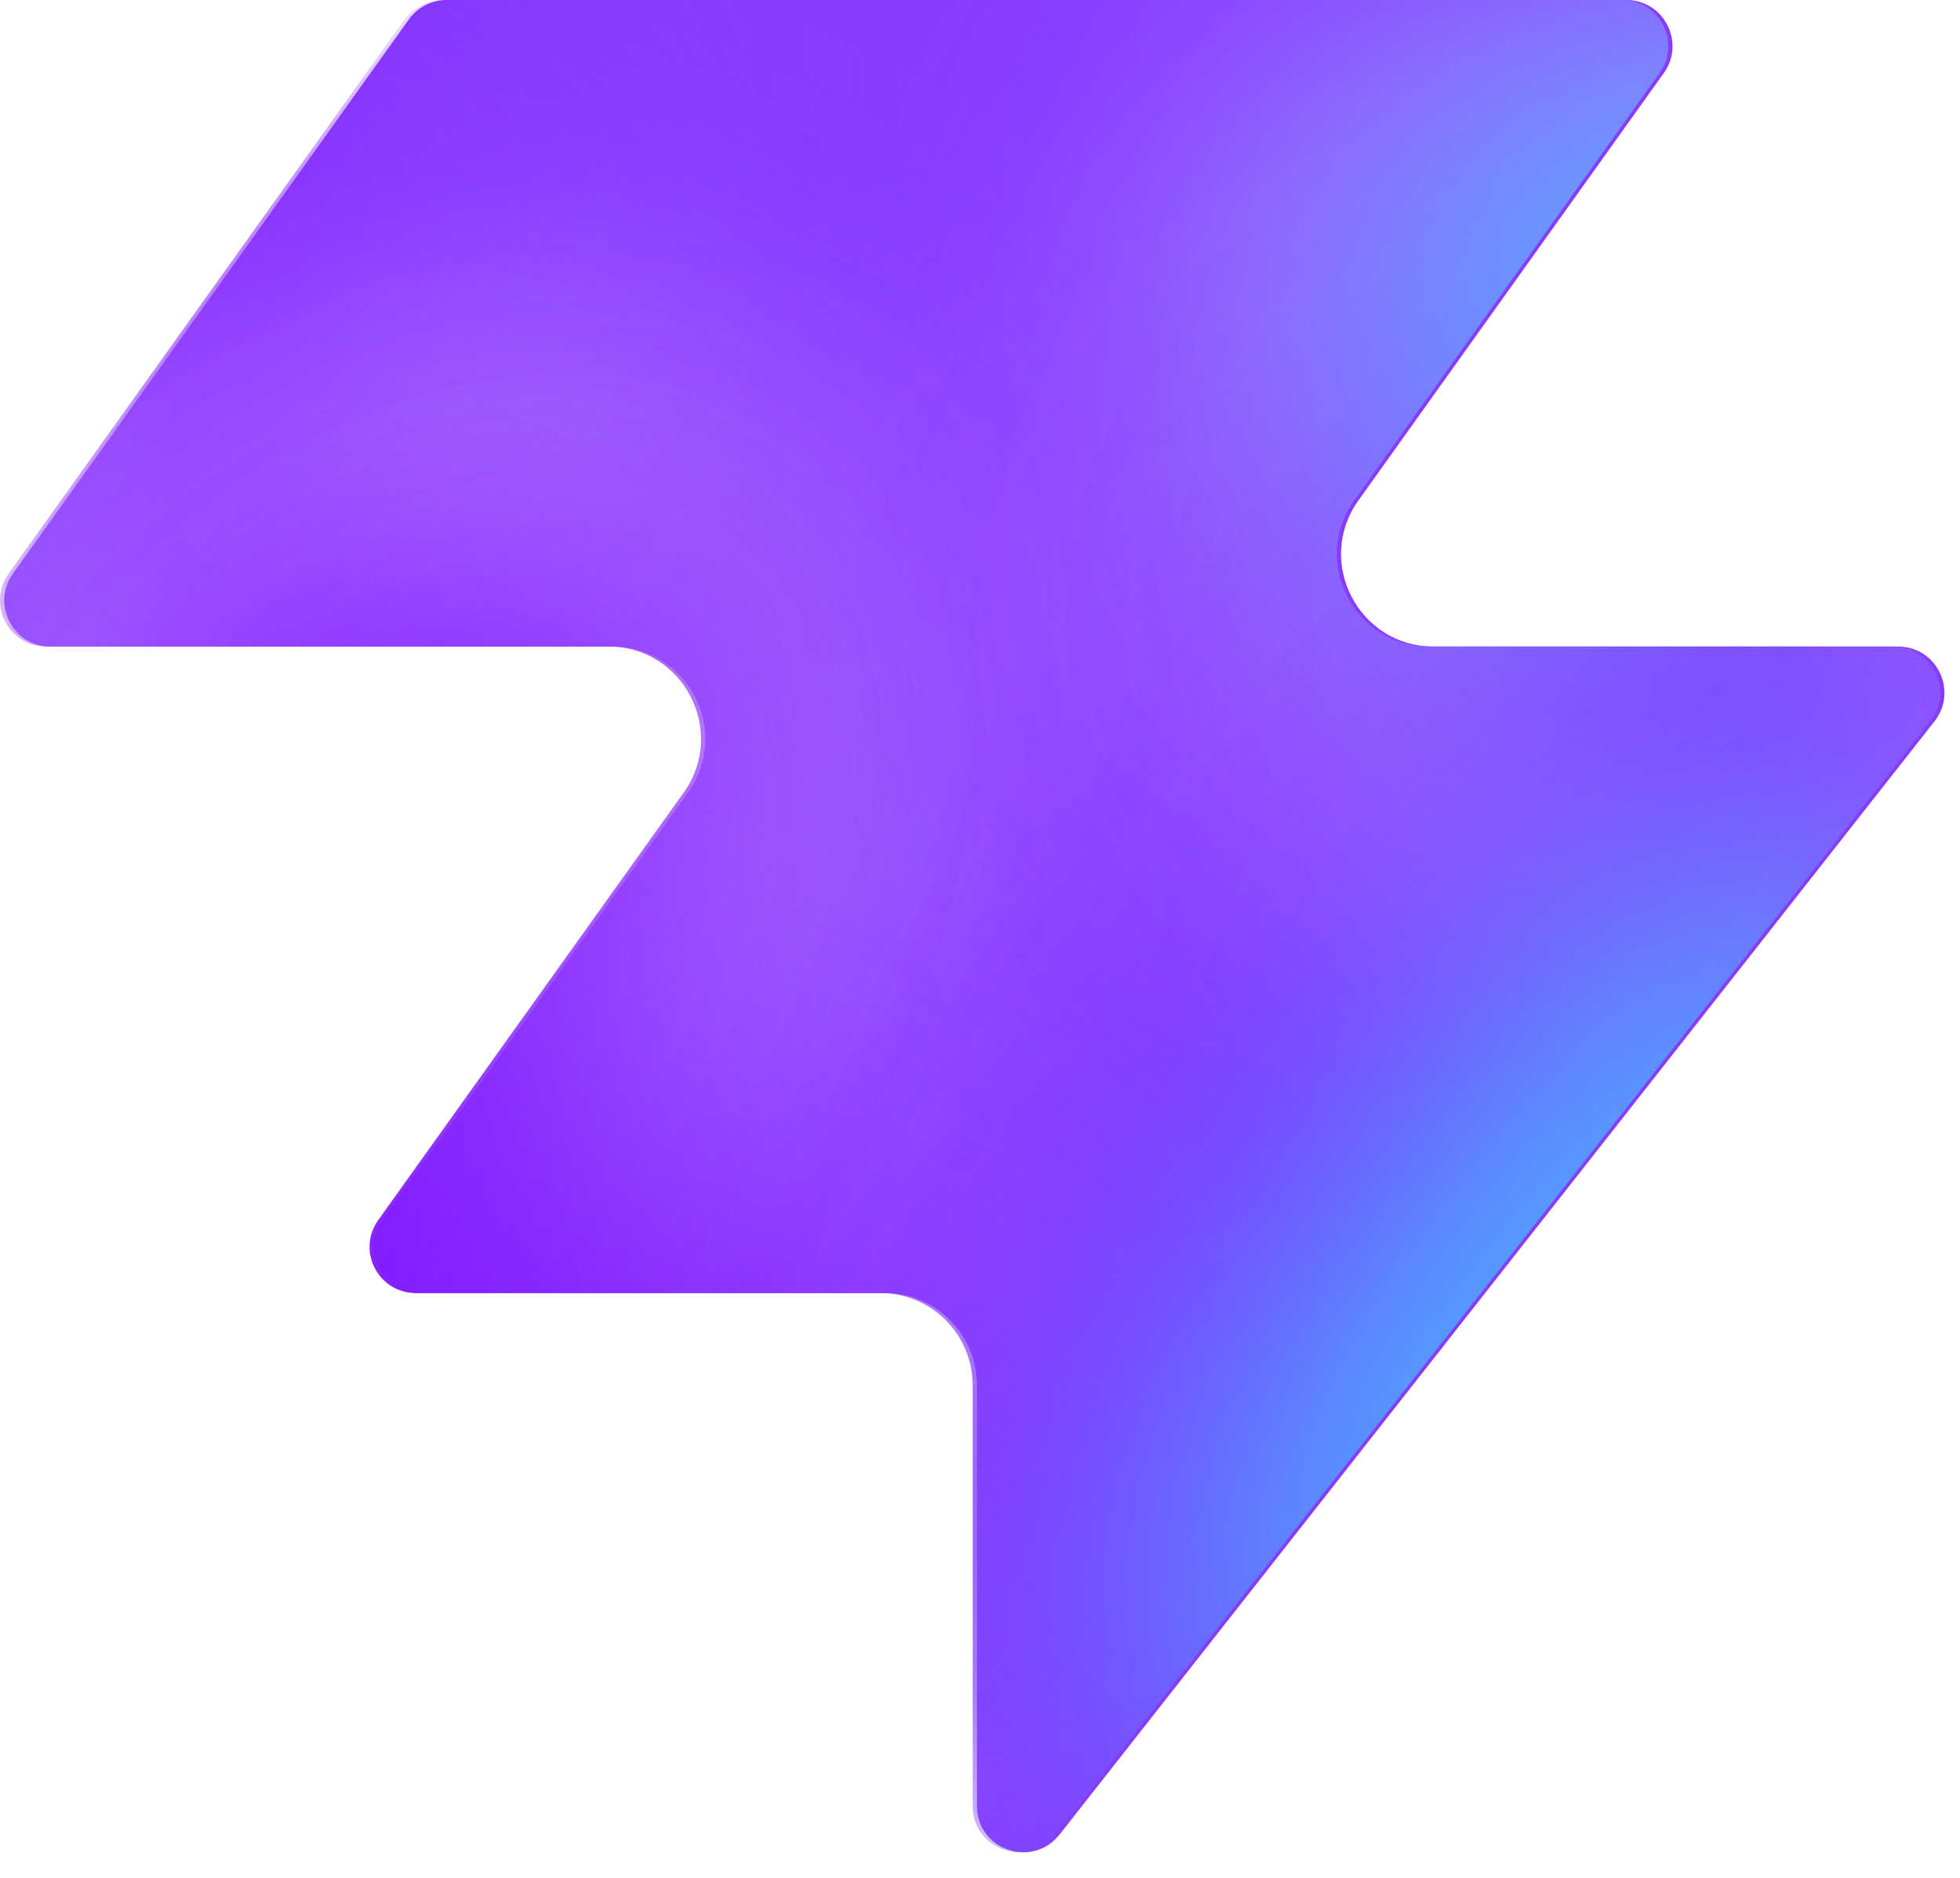
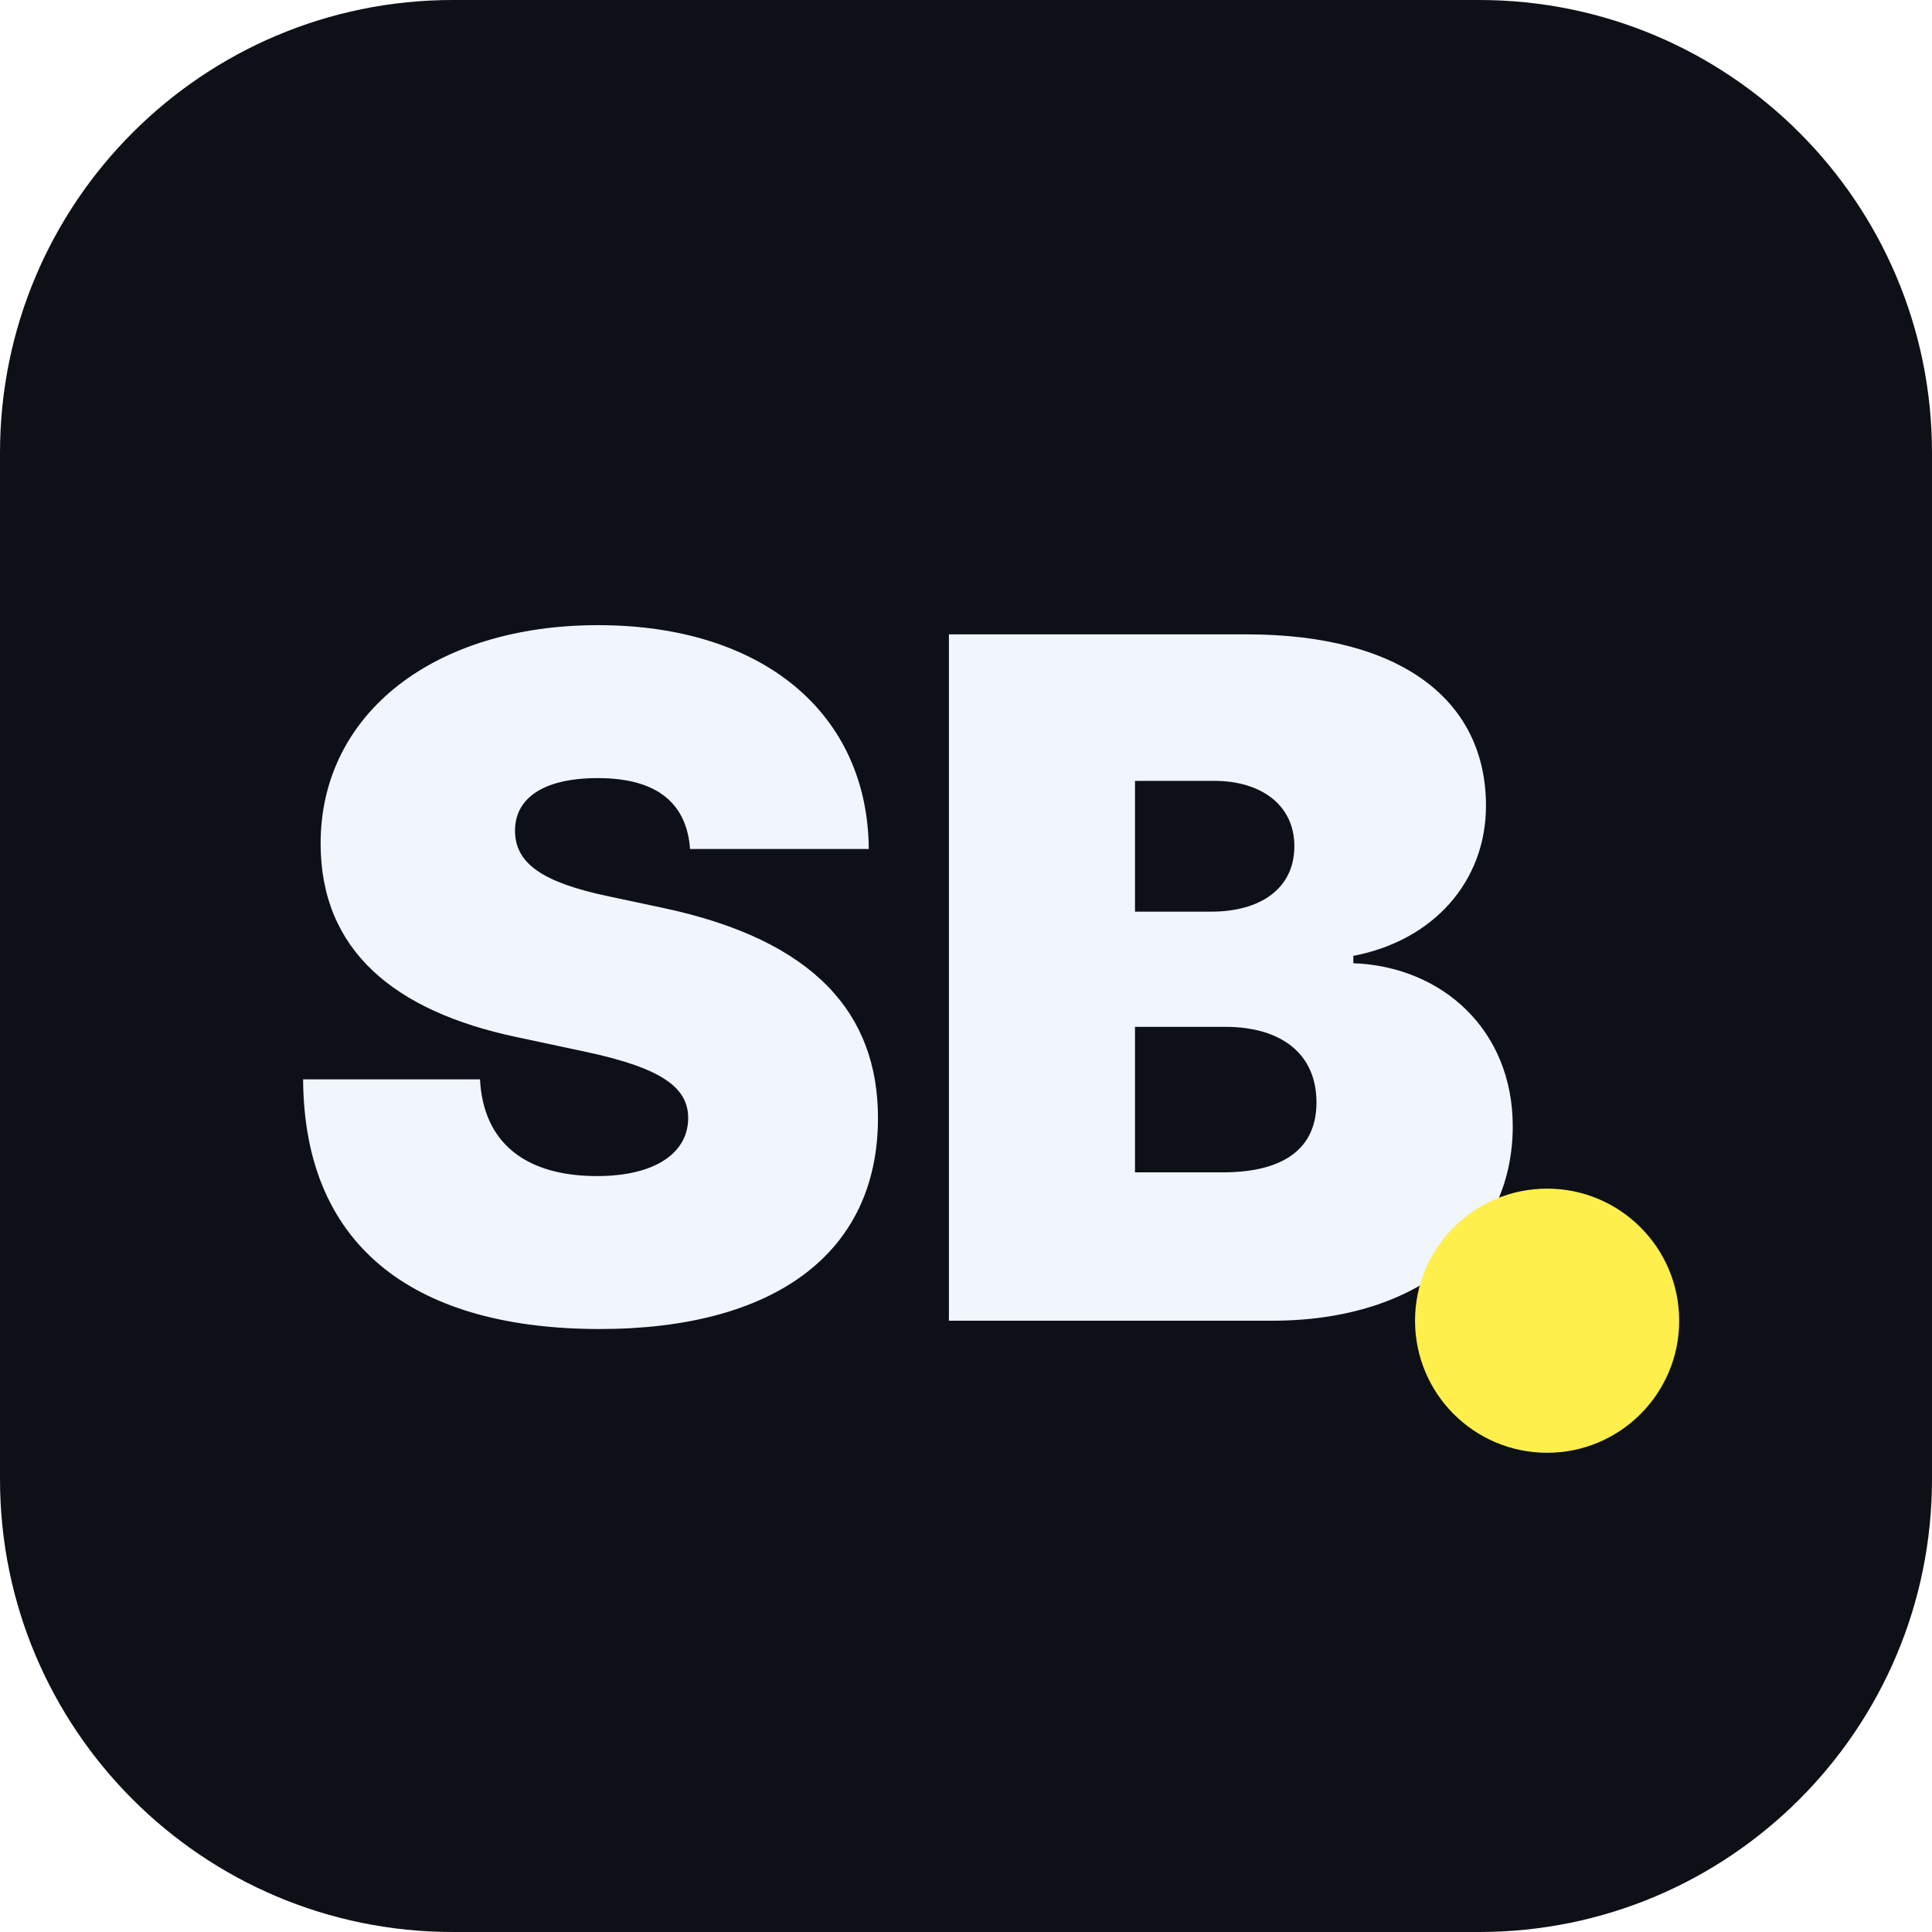
- <svg xmlns="http://www.w3.org/2000/svg" width="48" height="46" fill="none" viewBox="0 0 48 46">
-   <path fill="#863bff" d="M25.946 44.938c-.664.845-2.021.375-2.021-.698V33.937a2.26 2.26 0 0 0-2.262-2.262H10.287c-.92 0-1.456-1.04-.92-1.788l7.48-10.471c1.07-1.497 0-3.578-1.842-3.578H1.237c-.92 0-1.456-1.04-.92-1.788L10.013.474c.214-.297.556-.474.92-.474h28.894c.92 0 1.456 1.04.92 1.788l-7.48 10.471c-1.07 1.498 0 3.579 1.842 3.579h11.377c.943 0 1.473 1.088.89 1.83L25.947 44.94z" style="fill:#863bff;fill:color(display-p3 .525 .23 1);fill-opacity:1" />
-   <mask id="a" width="48" height="46" x="0" y="0" maskUnits="userSpaceOnUse" style="mask-type:alpha">
-     <path fill="#000" d="M25.842 44.938c-.664.844-2.021.375-2.021-.698V33.937a2.26 2.26 0 0 0-2.262-2.262H10.183c-.92 0-1.456-1.04-.92-1.788l7.48-10.471c1.07-1.498 0-3.579-1.842-3.579H1.133c-.92 0-1.456-1.04-.92-1.787L9.91.473c.214-.297.556-.474.92-.474h28.894c.92 0 1.456 1.04.92 1.788l-7.48 10.471c-1.07 1.498 0 3.578 1.842 3.578h11.377c.943 0 1.473 1.088.89 1.832L25.843 44.94z" style="fill:#000;fill-opacity:1" />
-   </mask>
-   <g mask="url(#a)">
-     <g filter="url(#b)">
-       <ellipse cx="5.508" cy="14.704" fill="#ede6ff" rx="5.508" ry="14.704" style="fill:#ede6ff;fill:color(display-p3 .927 .903 1);fill-opacity:1" transform="matrix(.00324 1 1 -.00324 -4.47 31.516)" />
-     </g>
-     <g filter="url(#c)">
-       <ellipse cx="10.399" cy="29.851" fill="#ede6ff" rx="10.399" ry="29.851" style="fill:#ede6ff;fill:color(display-p3 .927 .903 1);fill-opacity:1" transform="matrix(.00324 1 1 -.00324 -39.328 7.883)" />
-     </g>
-     <g filter="url(#d)">
-       <ellipse cx="5.508" cy="30.487" fill="#7e14ff" rx="5.508" ry="30.487" style="fill:#7e14ff;fill:color(display-p3 .492 .077 1);fill-opacity:1" transform="rotate(89.814 -25.913 -14.639)scale(1 -1)" />
-     </g>
-     <g filter="url(#e)">
-       <ellipse cx="5.508" cy="30.599" fill="#7e14ff" rx="5.508" ry="30.599" style="fill:#7e14ff;fill:color(display-p3 .492 .077 1);fill-opacity:1" transform="rotate(89.814 -32.644 -3.334)scale(1 -1)" />
-     </g>
-     <g filter="url(#f)">
-       <ellipse cx="5.508" cy="30.599" fill="#7e14ff" rx="5.508" ry="30.599" style="fill:#7e14ff;fill:color(display-p3 .492 .077 1);fill-opacity:1" transform="matrix(.00324 1 1 -.00324 -34.34 30.47)" />
-     </g>
-     <g filter="url(#g)">
-       <ellipse cx="14.072" cy="22.078" fill="#ede6ff" rx="14.072" ry="22.078" style="fill:#ede6ff;fill:color(display-p3 .927 .903 1);fill-opacity:1" transform="rotate(93.35 24.506 48.493)scale(-1 1)" />
-     </g>
-     <g filter="url(#h)">
-       <ellipse cx="3.47" cy="21.501" fill="#7e14ff" rx="3.47" ry="21.501" style="fill:#7e14ff;fill:color(display-p3 .492 .077 1);fill-opacity:1" transform="rotate(89.009 28.708 47.59)scale(-1 1)" />
-     </g>
-     <g filter="url(#i)">
-       <ellipse cx="3.47" cy="21.501" fill="#7e14ff" rx="3.47" ry="21.501" style="fill:#7e14ff;fill:color(display-p3 .492 .077 1);fill-opacity:1" transform="rotate(89.009 28.708 47.59)scale(-1 1)" />
-     </g>
-     <g filter="url(#j)">
-       <ellipse cx=".387" cy="8.972" fill="#7e14ff" rx="4.407" ry="29.108" style="fill:#7e14ff;fill:color(display-p3 .492 .077 1);fill-opacity:1" transform="rotate(39.51 .387 8.972)" />
-     </g>
-     <g filter="url(#k)">
-       <ellipse cx="47.523" cy="-6.092" fill="#7e14ff" rx="4.407" ry="29.108" style="fill:#7e14ff;fill:color(display-p3 .492 .077 1);fill-opacity:1" transform="rotate(37.892 47.523 -6.092)" />
-     </g>
-     <g filter="url(#l)">
-       <ellipse cx="41.412" cy="6.333" fill="#47bfff" rx="5.971" ry="9.665" style="fill:#47bfff;fill:color(display-p3 .28 .748 1);fill-opacity:1" transform="rotate(37.892 41.412 6.333)" />
-     </g>
-     <g filter="url(#m)">
-       <ellipse cx="-1.879" cy="38.332" fill="#7e14ff" rx="4.407" ry="29.108" style="fill:#7e14ff;fill:color(display-p3 .492 .077 1);fill-opacity:1" transform="rotate(37.892 -1.88 38.332)" />
-     </g>
-     <g filter="url(#n)">
-       <ellipse cx="-1.879" cy="38.332" fill="#7e14ff" rx="4.407" ry="29.108" style="fill:#7e14ff;fill:color(display-p3 .492 .077 1);fill-opacity:1" transform="rotate(37.892 -1.88 38.332)" />
-     </g>
-     <g filter="url(#o)">
-       <ellipse cx="35.651" cy="29.907" fill="#7e14ff" rx="4.407" ry="29.108" style="fill:#7e14ff;fill:color(display-p3 .492 .077 1);fill-opacity:1" transform="rotate(37.892 35.651 29.907)" />
-     </g>
-     <g filter="url(#p)">
-       <ellipse cx="38.418" cy="32.4" fill="#47bfff" rx="5.971" ry="15.297" style="fill:#47bfff;fill:color(display-p3 .28 .748 1);fill-opacity:1" transform="rotate(37.892 38.418 32.4)" />
-     </g>
-   </g>
-   <defs>
-     <filter id="b" width="60.045" height="41.654" x="-19.77" y="16.149" color-interpolation-filters="sRGB" filterUnits="userSpaceOnUse">
-       <feFlood flood-opacity="0" result="BackgroundImageFix" />
-       <feBlend in="SourceGraphic" in2="BackgroundImageFix" result="shape" />
-       <feGaussianBlur result="effect1_foregroundBlur_2002_17158" stdDeviation="7.659" />
-     </filter>
-     <filter id="c" width="90.34" height="51.437" x="-54.613" y="-7.533" color-interpolation-filters="sRGB" filterUnits="userSpaceOnUse">
-       <feFlood flood-opacity="0" result="BackgroundImageFix" />
-       <feBlend in="SourceGraphic" in2="BackgroundImageFix" result="shape" />
-       <feGaussianBlur result="effect1_foregroundBlur_2002_17158" stdDeviation="7.659" />
-     </filter>
-     <filter id="d" width="79.355" height="29.4" x="-49.64" y="2.03" color-interpolation-filters="sRGB" filterUnits="userSpaceOnUse">
-       <feFlood flood-opacity="0" result="BackgroundImageFix" />
-       <feBlend in="SourceGraphic" in2="BackgroundImageFix" result="shape" />
-       <feGaussianBlur result="effect1_foregroundBlur_2002_17158" stdDeviation="4.596" />
-     </filter>
-     <filter id="e" width="79.579" height="29.4" x="-45.045" y="20.029" color-interpolation-filters="sRGB" filterUnits="userSpaceOnUse">
-       <feFlood flood-opacity="0" result="BackgroundImageFix" />
-       <feBlend in="SourceGraphic" in2="BackgroundImageFix" result="shape" />
-       <feGaussianBlur result="effect1_foregroundBlur_2002_17158" stdDeviation="4.596" />
-     </filter>
-     <filter id="f" width="79.579" height="29.4" x="-43.513" y="21.178" color-interpolation-filters="sRGB" filterUnits="userSpaceOnUse">
-       <feFlood flood-opacity="0" result="BackgroundImageFix" />
-       <feBlend in="SourceGraphic" in2="BackgroundImageFix" result="shape" />
-       <feGaussianBlur result="effect1_foregroundBlur_2002_17158" stdDeviation="4.596" />
-     </filter>
-     <filter id="g" width="74.749" height="58.852" x="15.756" y="-17.901" color-interpolation-filters="sRGB" filterUnits="userSpaceOnUse">
-       <feFlood flood-opacity="0" result="BackgroundImageFix" />
-       <feBlend in="SourceGraphic" in2="BackgroundImageFix" result="shape" />
-       <feGaussianBlur result="effect1_foregroundBlur_2002_17158" stdDeviation="7.659" />
-     </filter>
-     <filter id="h" width="61.377" height="25.362" x="23.548" y="2.284" color-interpolation-filters="sRGB" filterUnits="userSpaceOnUse">
-       <feFlood flood-opacity="0" result="BackgroundImageFix" />
-       <feBlend in="SourceGraphic" in2="BackgroundImageFix" result="shape" />
-       <feGaussianBlur result="effect1_foregroundBlur_2002_17158" stdDeviation="4.596" />
-     </filter>
-     <filter id="i" width="61.377" height="25.362" x="23.548" y="2.284" color-interpolation-filters="sRGB" filterUnits="userSpaceOnUse">
-       <feFlood flood-opacity="0" result="BackgroundImageFix" />
-       <feBlend in="SourceGraphic" in2="BackgroundImageFix" result="shape" />
-       <feGaussianBlur result="effect1_foregroundBlur_2002_17158" stdDeviation="4.596" />
-     </filter>
-     <filter id="j" width="56.045" height="63.649" x="-27.636" y="-22.853" color-interpolation-filters="sRGB" filterUnits="userSpaceOnUse">
-       <feFlood flood-opacity="0" result="BackgroundImageFix" />
-       <feBlend in="SourceGraphic" in2="BackgroundImageFix" result="shape" />
-       <feGaussianBlur result="effect1_foregroundBlur_2002_17158" stdDeviation="4.596" />
-     </filter>
-     <filter id="k" width="54.814" height="64.646" x="20.116" y="-38.415" color-interpolation-filters="sRGB" filterUnits="userSpaceOnUse">
-       <feFlood flood-opacity="0" result="BackgroundImageFix" />
-       <feBlend in="SourceGraphic" in2="BackgroundImageFix" result="shape" />
-       <feGaussianBlur result="effect1_foregroundBlur_2002_17158" stdDeviation="4.596" />
-     </filter>
-     <filter id="l" width="33.541" height="35.313" x="24.641" y="-11.323" color-interpolation-filters="sRGB" filterUnits="userSpaceOnUse">
-       <feFlood flood-opacity="0" result="BackgroundImageFix" />
-       <feBlend in="SourceGraphic" in2="BackgroundImageFix" result="shape" />
-       <feGaussianBlur result="effect1_foregroundBlur_2002_17158" stdDeviation="4.596" />
-     </filter>
-     <filter id="m" width="54.814" height="64.646" x="-29.286" y="6.009" color-interpolation-filters="sRGB" filterUnits="userSpaceOnUse">
-       <feFlood flood-opacity="0" result="BackgroundImageFix" />
-       <feBlend in="SourceGraphic" in2="BackgroundImageFix" result="shape" />
-       <feGaussianBlur result="effect1_foregroundBlur_2002_17158" stdDeviation="4.596" />
-     </filter>
-     <filter id="n" width="54.814" height="64.646" x="-29.286" y="6.009" color-interpolation-filters="sRGB" filterUnits="userSpaceOnUse">
-       <feFlood flood-opacity="0" result="BackgroundImageFix" />
-       <feBlend in="SourceGraphic" in2="BackgroundImageFix" result="shape" />
-       <feGaussianBlur result="effect1_foregroundBlur_2002_17158" stdDeviation="4.596" />
-     </filter>
-     <filter id="o" width="54.814" height="64.646" x="8.244" y="-2.416" color-interpolation-filters="sRGB" filterUnits="userSpaceOnUse">
-       <feFlood flood-opacity="0" result="BackgroundImageFix" />
-       <feBlend in="SourceGraphic" in2="BackgroundImageFix" result="shape" />
-       <feGaussianBlur result="effect1_foregroundBlur_2002_17158" stdDeviation="4.596" />
-     </filter>
-     <filter id="p" width="39.409" height="43.623" x="18.713" y="10.588" color-interpolation-filters="sRGB" filterUnits="userSpaceOnUse">
-       <feFlood flood-opacity="0" result="BackgroundImageFix" />
-       <feBlend in="SourceGraphic" in2="BackgroundImageFix" result="shape" />
-       <feGaussianBlur result="effect1_foregroundBlur_2002_17158" stdDeviation="4.596" />
-     </filter>
-   </defs>
+ <svg xmlns="http://www.w3.org/2000/svg" viewBox="0 0 512 512">
+   <rect width="512" height="512" rx="120" fill="#0D1117" />
+   <text x="240" y="350" font-family="system-ui, -apple-system, sans-serif" font-weight="900" font-size="250" fill="#F0F6FC" text-anchor="middle">SB</text>
+   <circle cx="410" cy="350" r="35" fill="#FEEF4C" />
</svg>
